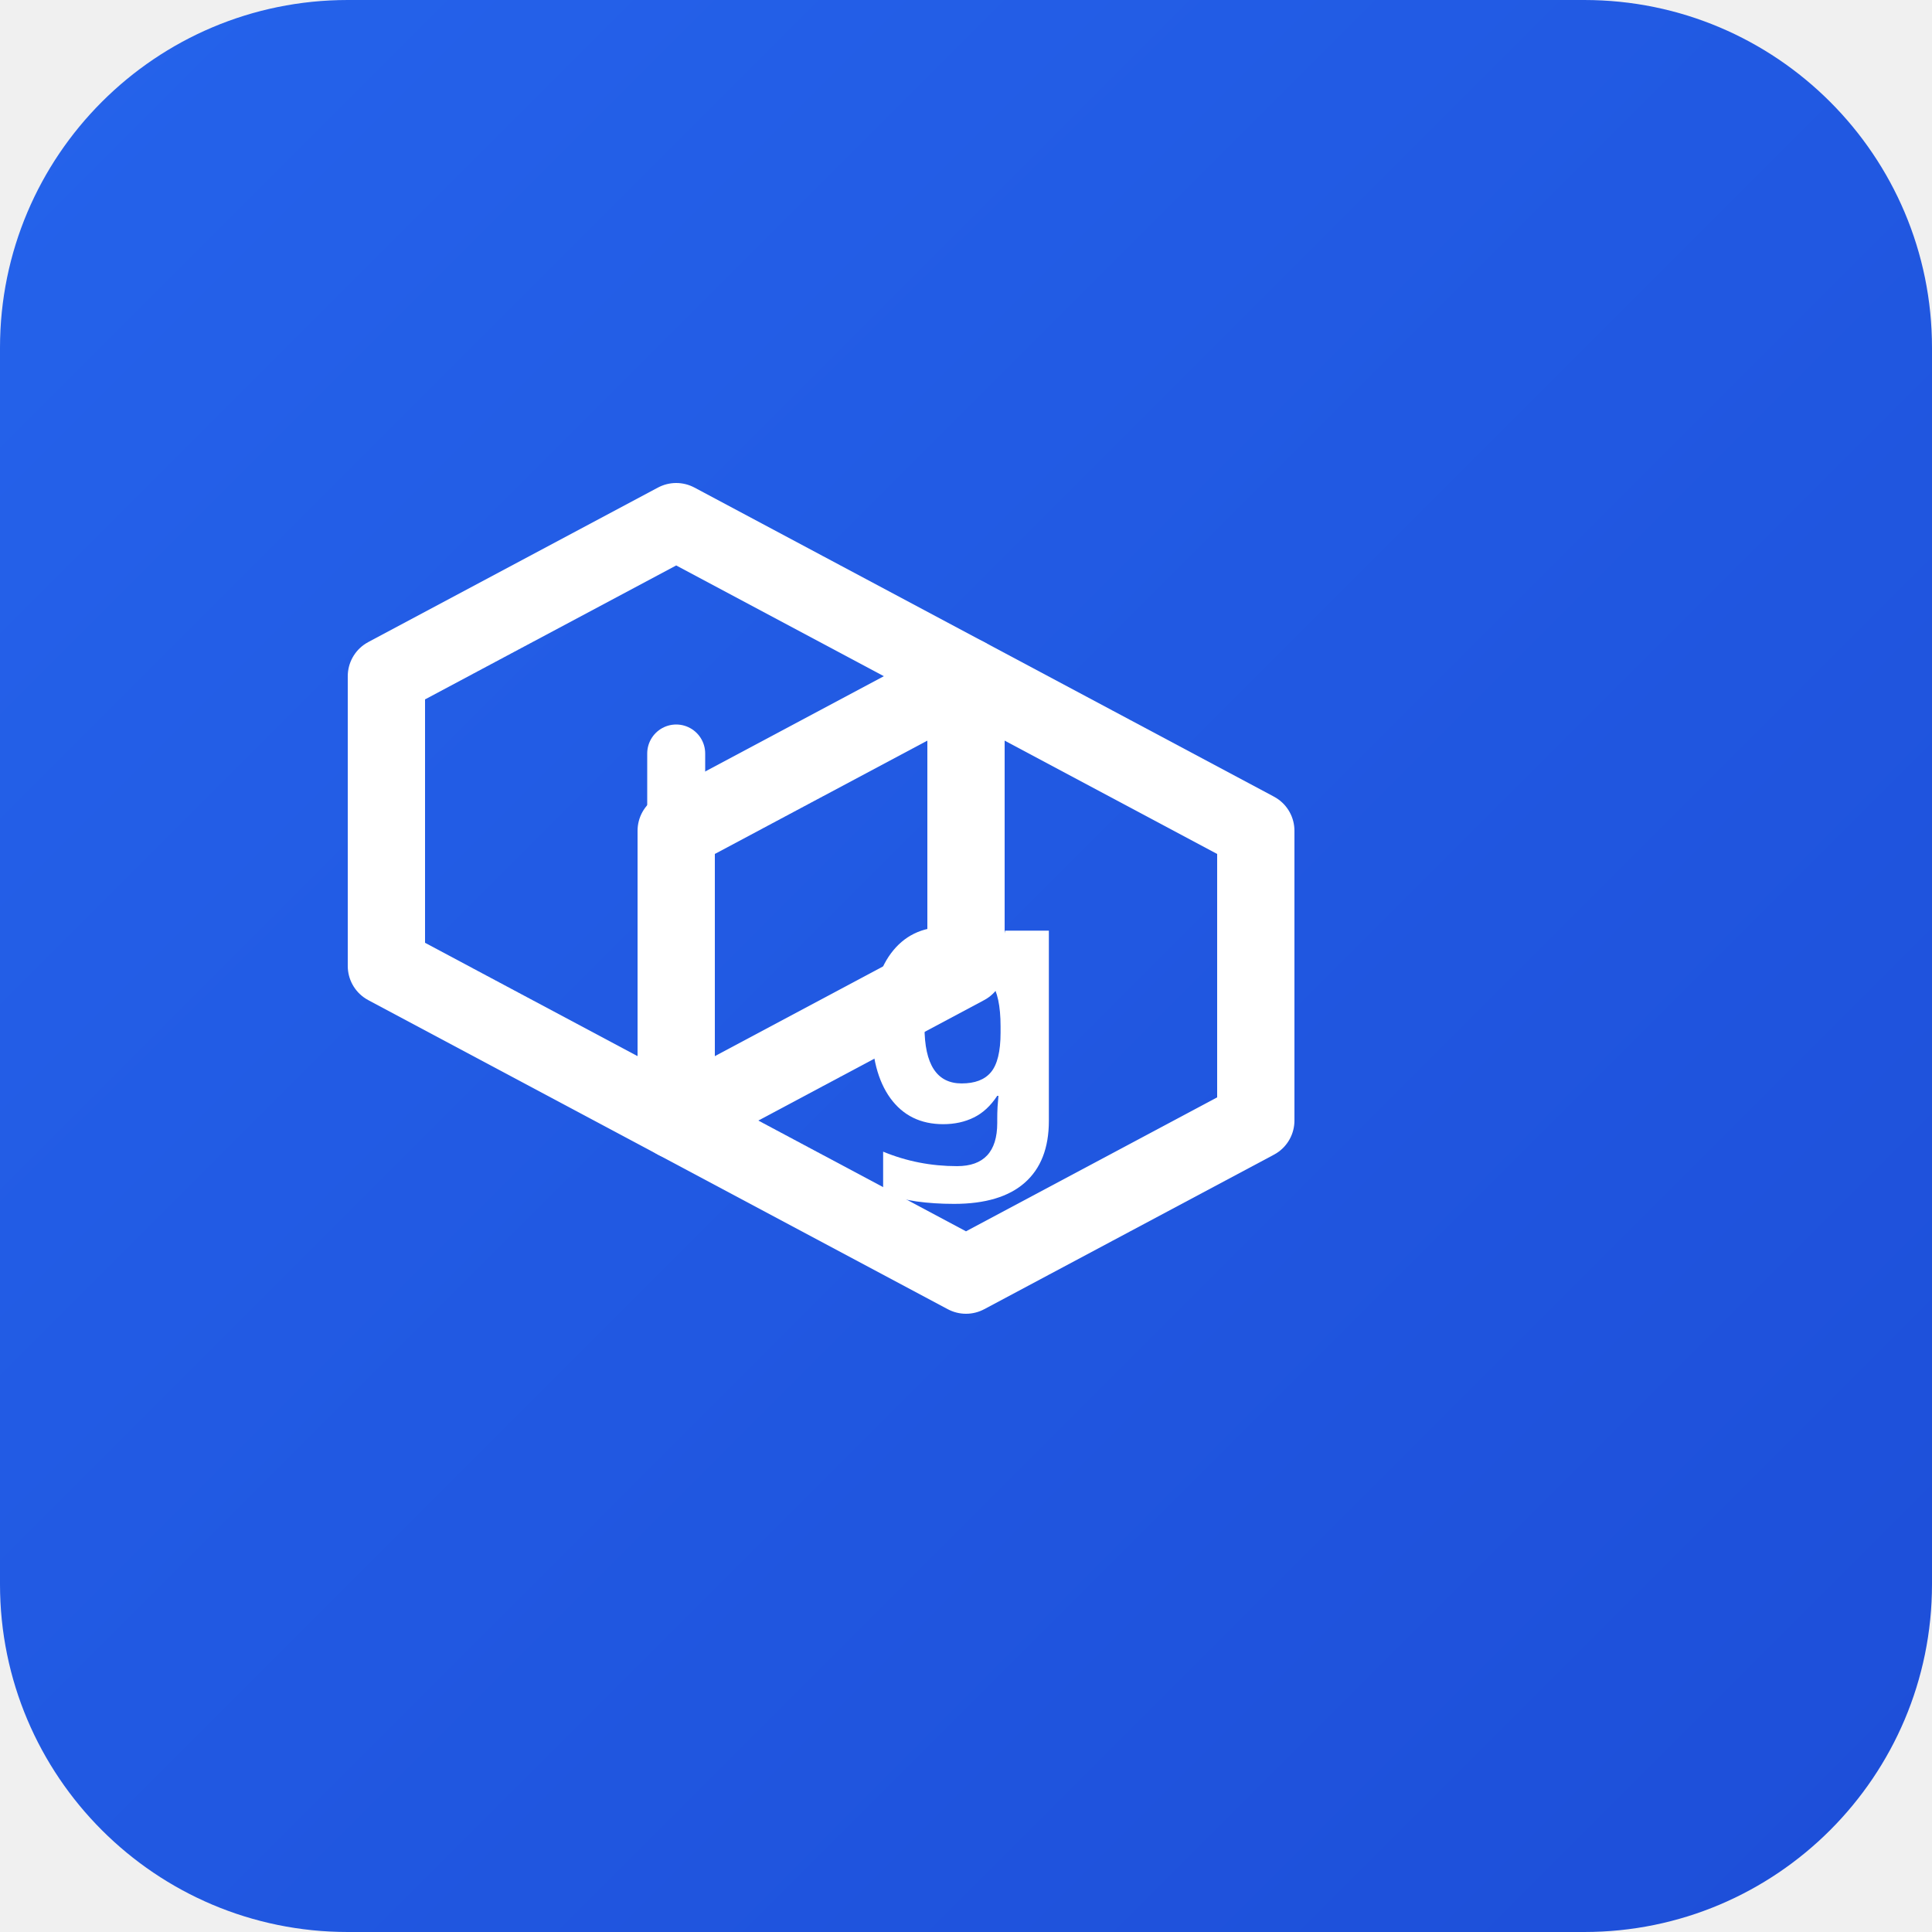
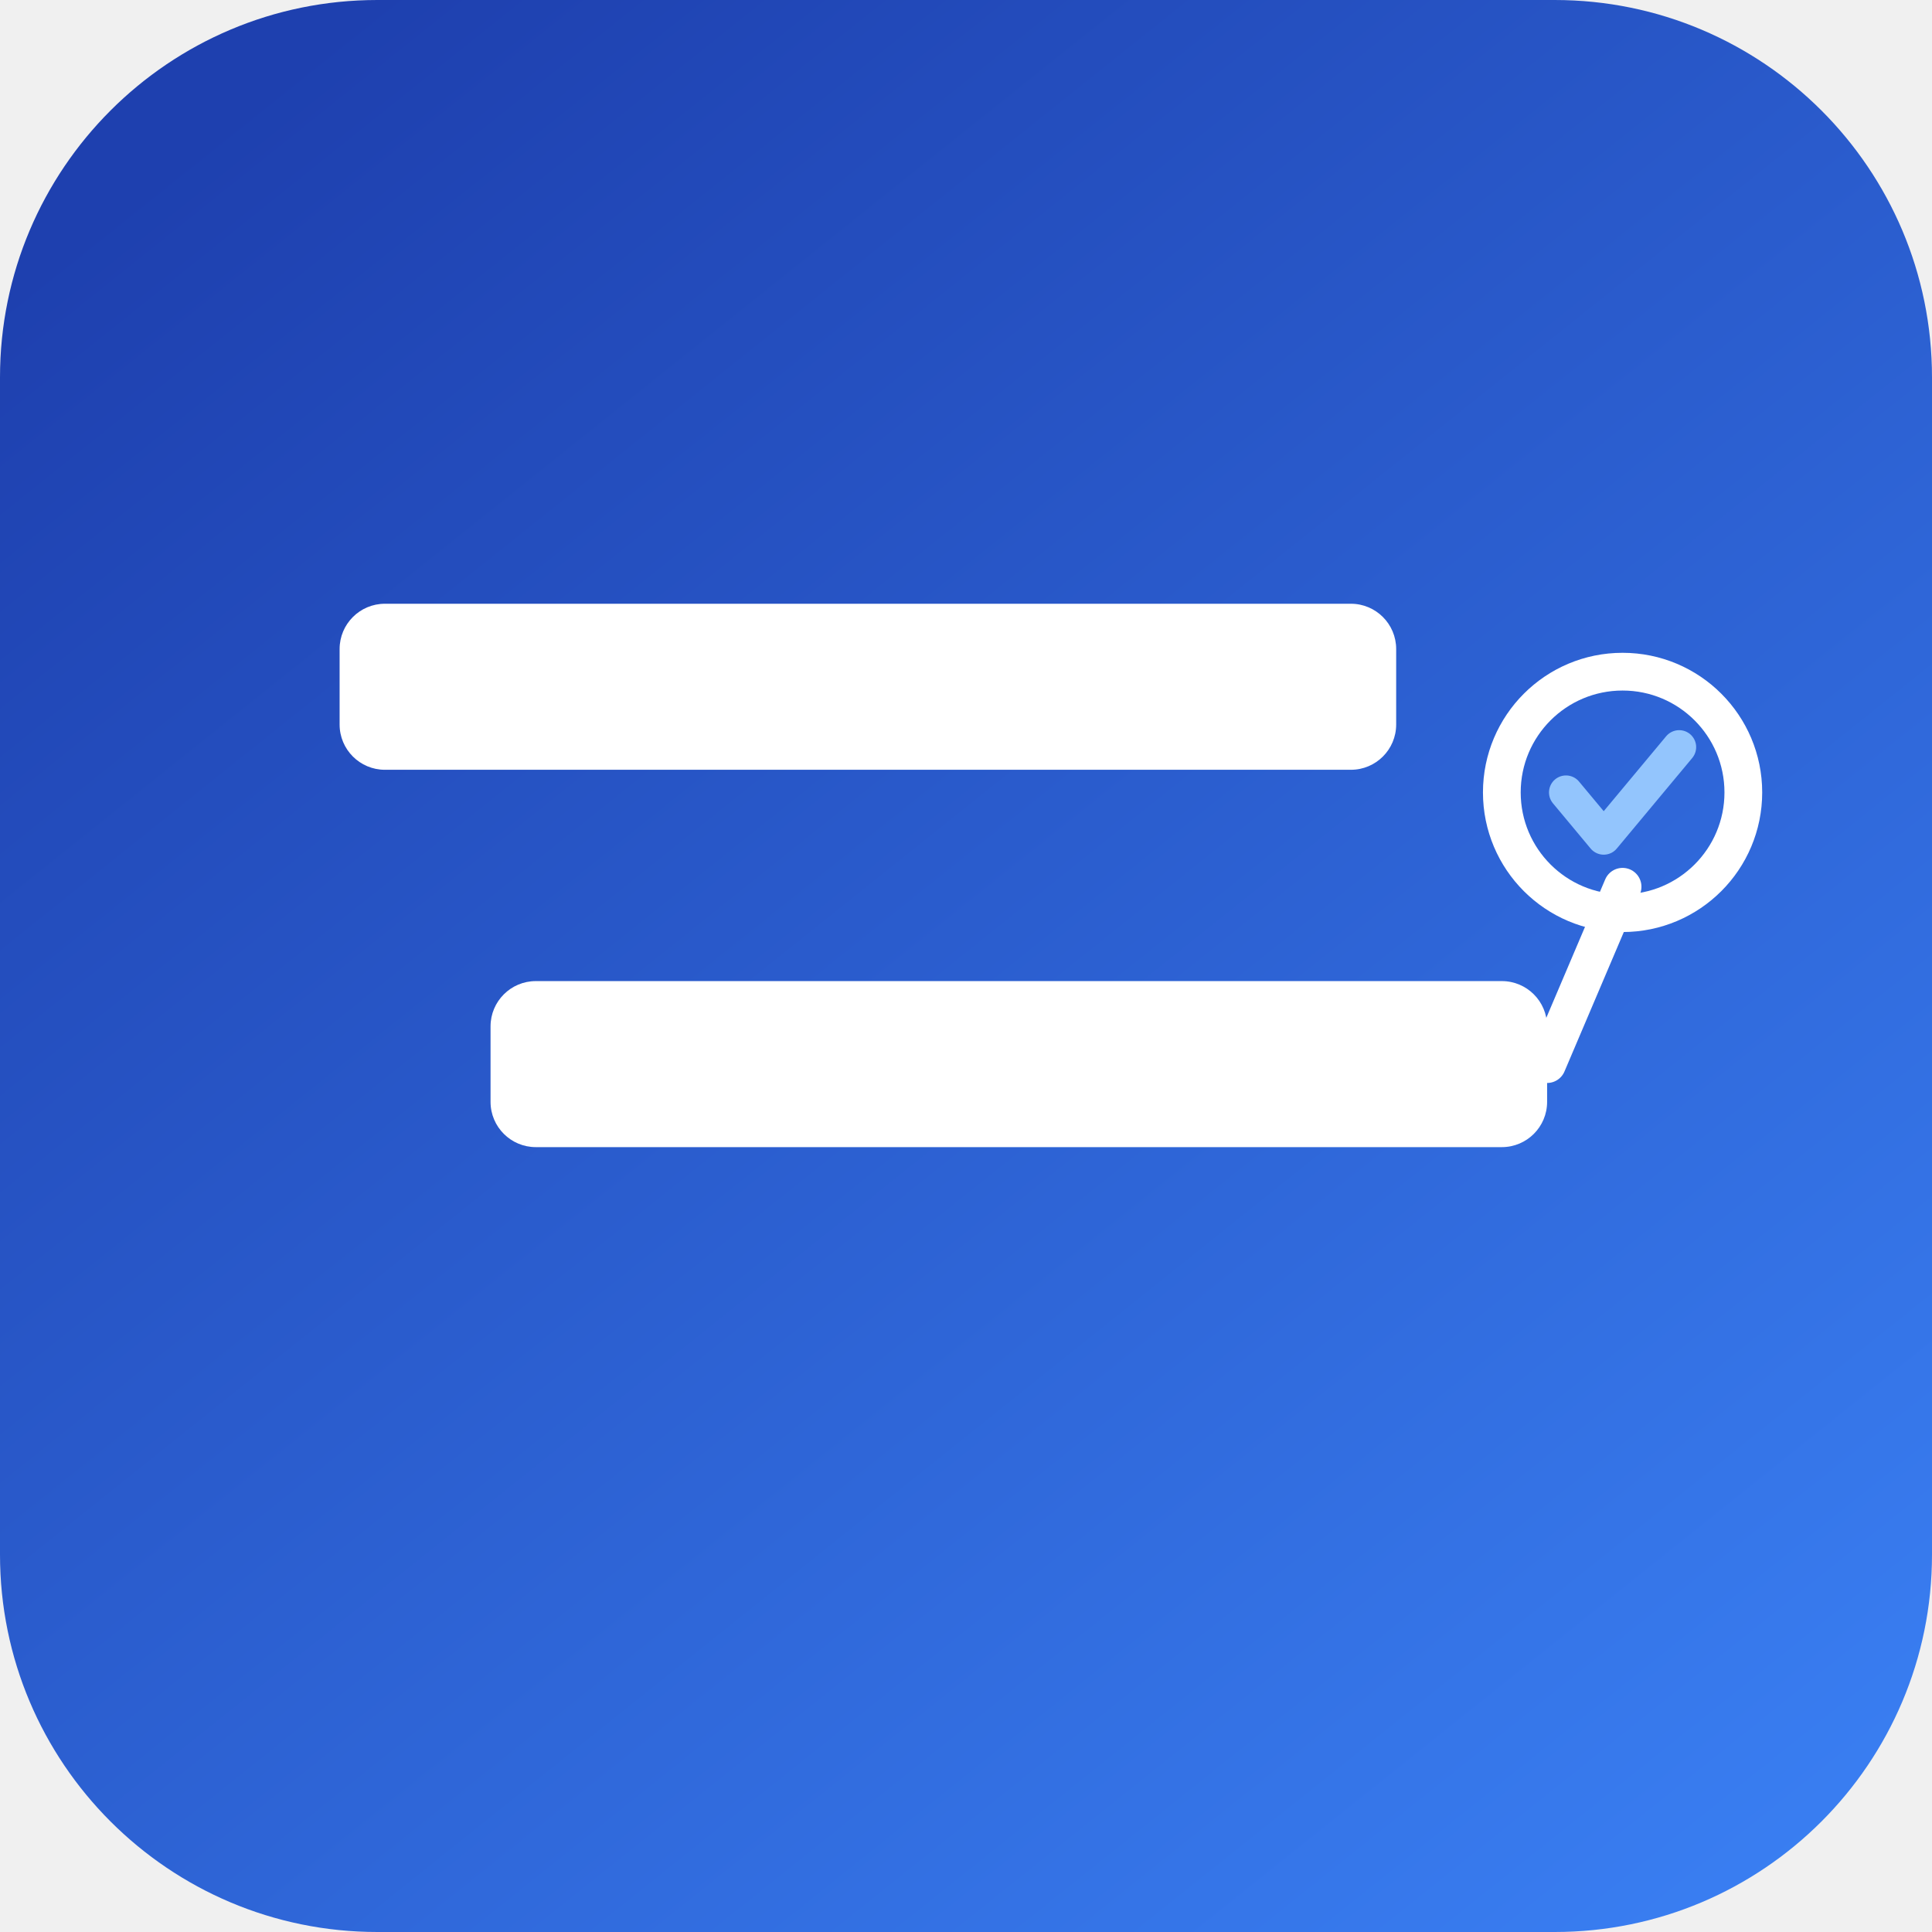
- <svg xmlns="http://www.w3.org/2000/svg" viewBox="0 0 100 100">
+ <svg xmlns="http://www.w3.org/2000/svg" viewBox="0 0 512 512">
  <defs>
-     <linearGradient id="bg" x1="0" y1="0" x2="1" y2="1">
-       <stop offset="0%" stop-color="#2563eb" />
-       <stop offset="100%" stop-color="#1d4ed8" />
+     <linearGradient id="bg" x1="0.2" y1="0" x2="1" y2="1">
+       <stop offset="0%" stop-color="#1e40af" />
+       <stop offset="100%" stop-color="#3b82f6" />
    </linearGradient>
  </defs>
-   <rect width="100" height="100" rx="18" fill="url(#bg)" />
-   <polygon points="20,50 20,35 35,27 50,35 50,50 35,58" fill="none" stroke="white" stroke-width="4" stroke-linejoin="round" />
-   <polygon points="35,58 35,43 50,35 65,43 65,58 50,66" fill="none" stroke="white" stroke-width="4" stroke-linejoin="round" />
-   <line x1="35" y1="39" x2="35" y2="54" stroke="white" stroke-width="3" stroke-linecap="round" />
-   <text x="50" y="58" text-anchor="middle" font-family="system-ui, sans-serif" font-weight="800" font-size="18" fill="white">g</text>
+   <rect width="512" height="512" rx="100" fill="url(#bg)" />
+   <rect x="90" y="160" width="280" height="44" rx="12" fill="white" />
+   <rect x="130" y="260" width="280" height="44" rx="12" fill="white" />
+   <line x1="410" y1="282" x2="430" y2="235" stroke="white" stroke-width="10" stroke-linecap="round" />
+   <circle cx="430" cy="210" r="32" fill="none" stroke="white" stroke-width="10" />
+   <polyline points="415,210 425,222 445,198" fill="none" stroke="#93c5fd" stroke-width="9" stroke-linecap="round" stroke-linejoin="round" />
</svg>
